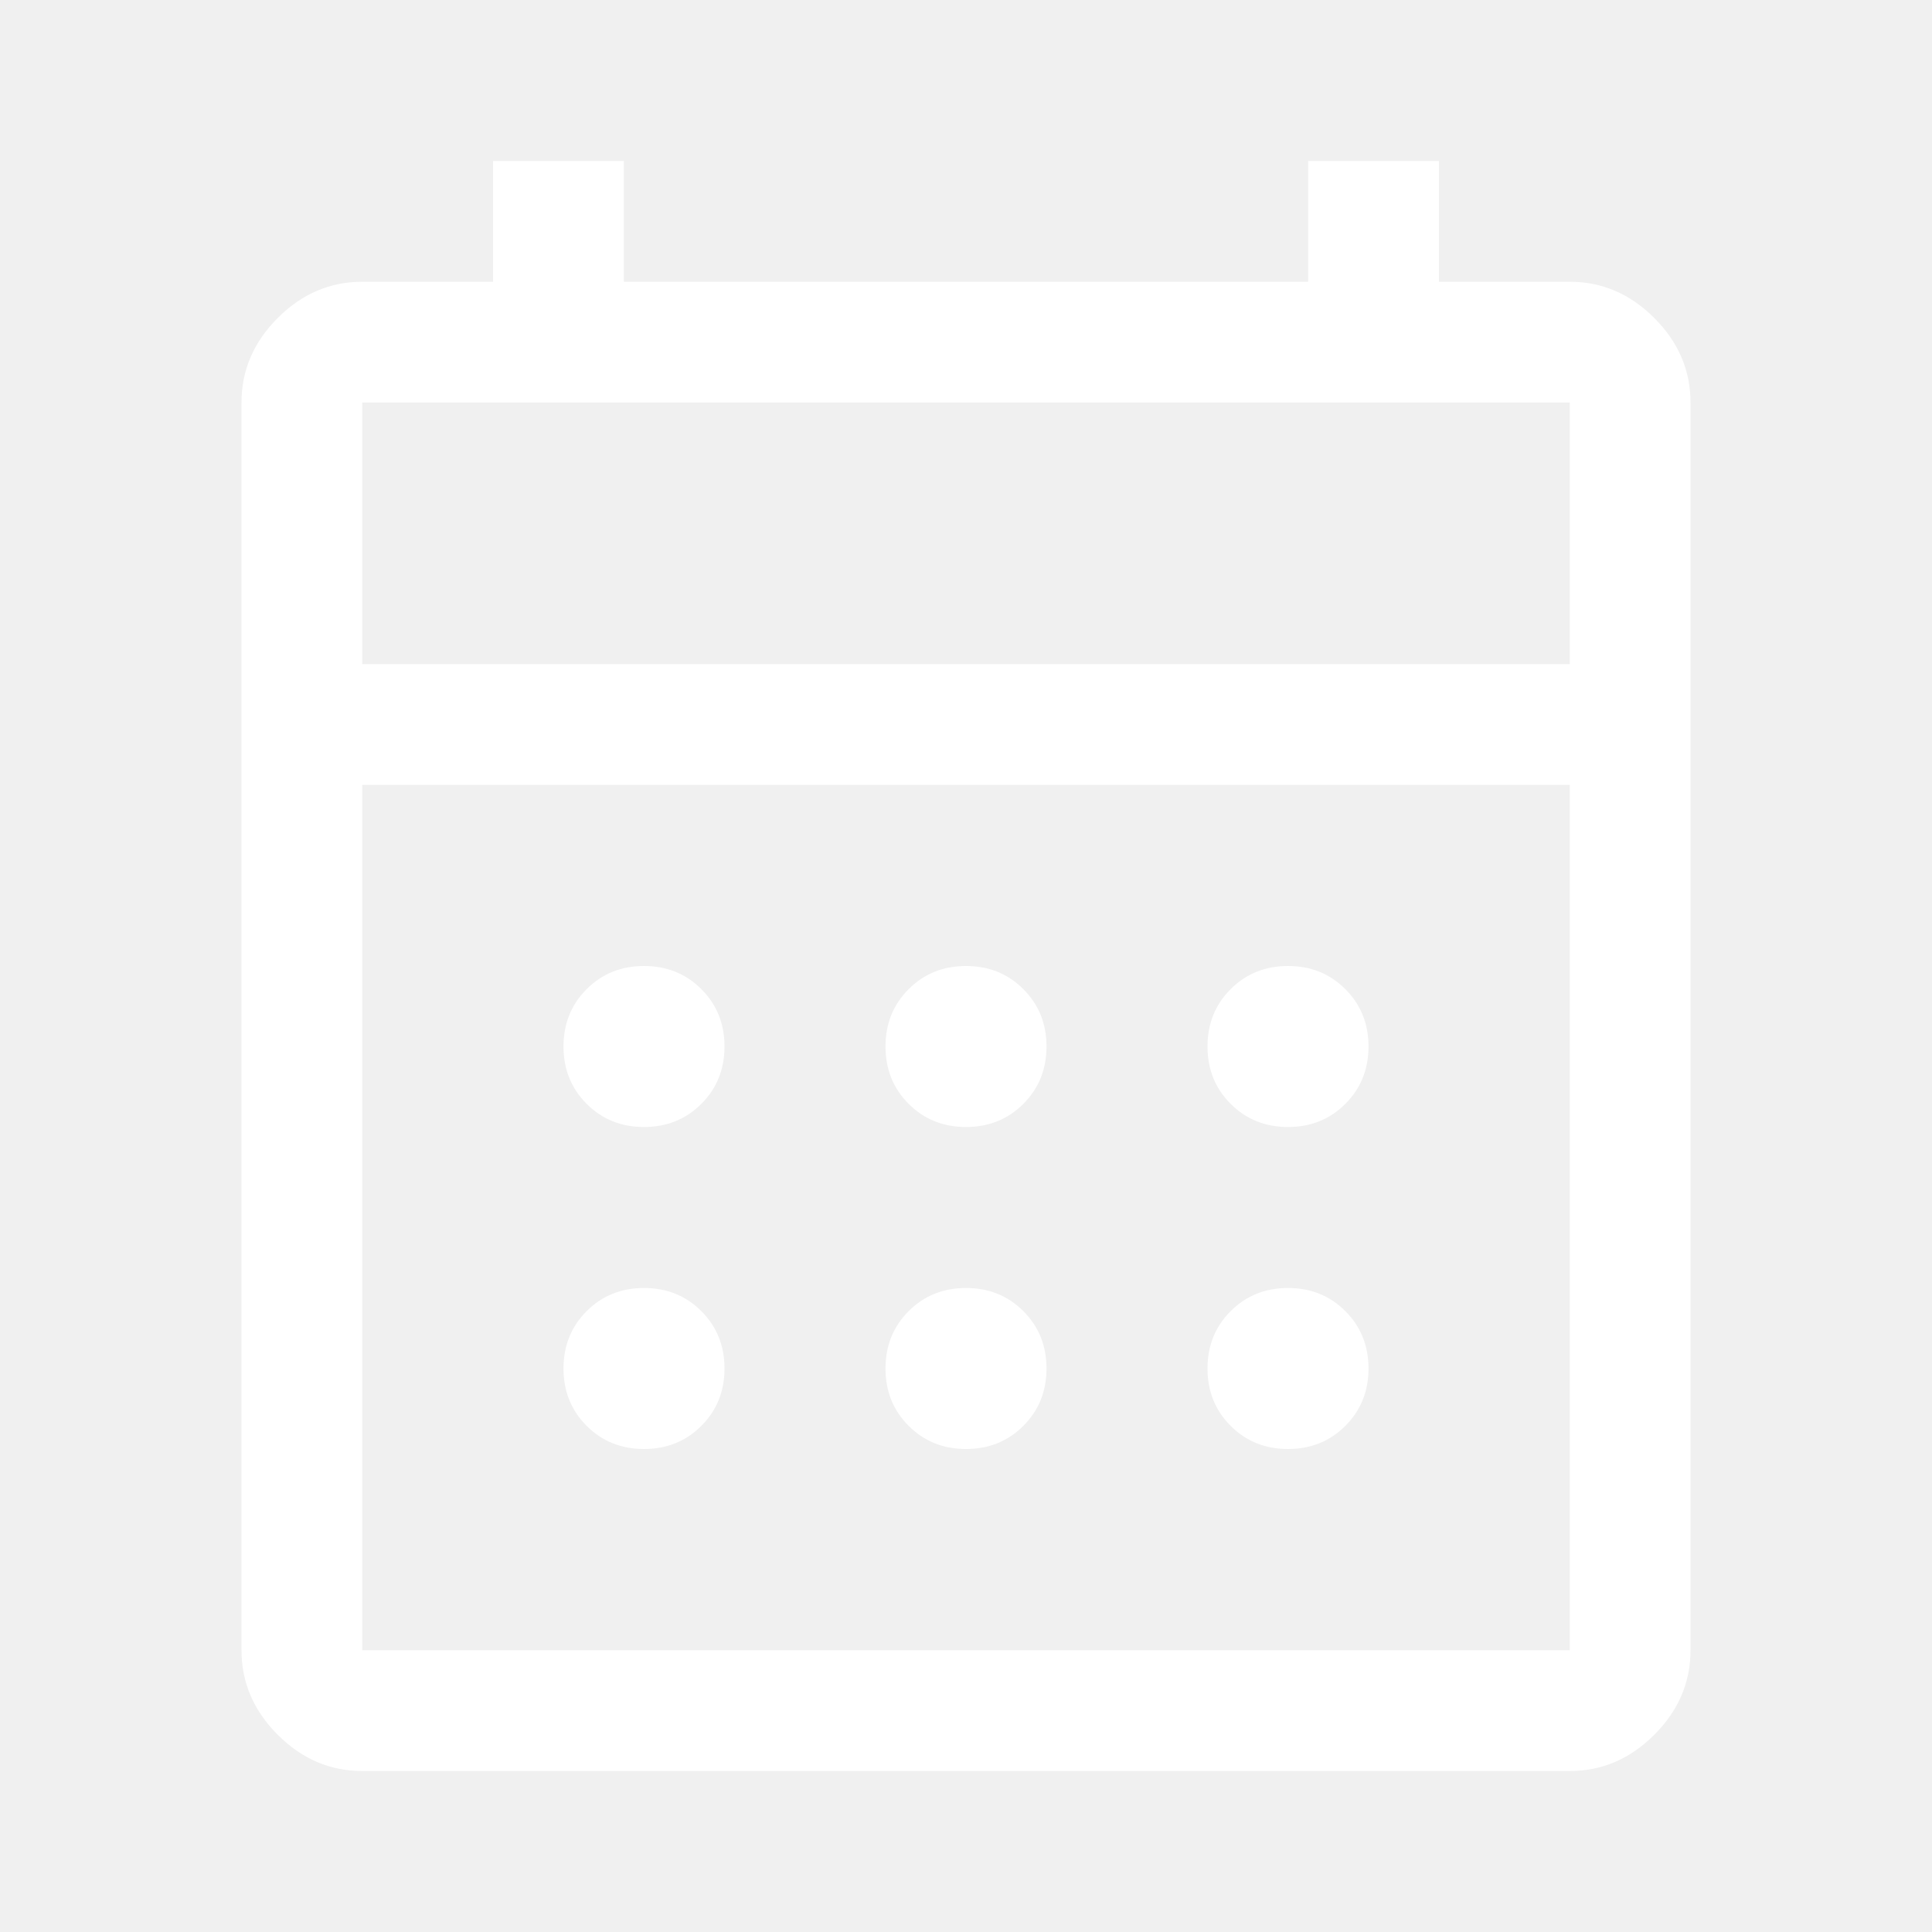
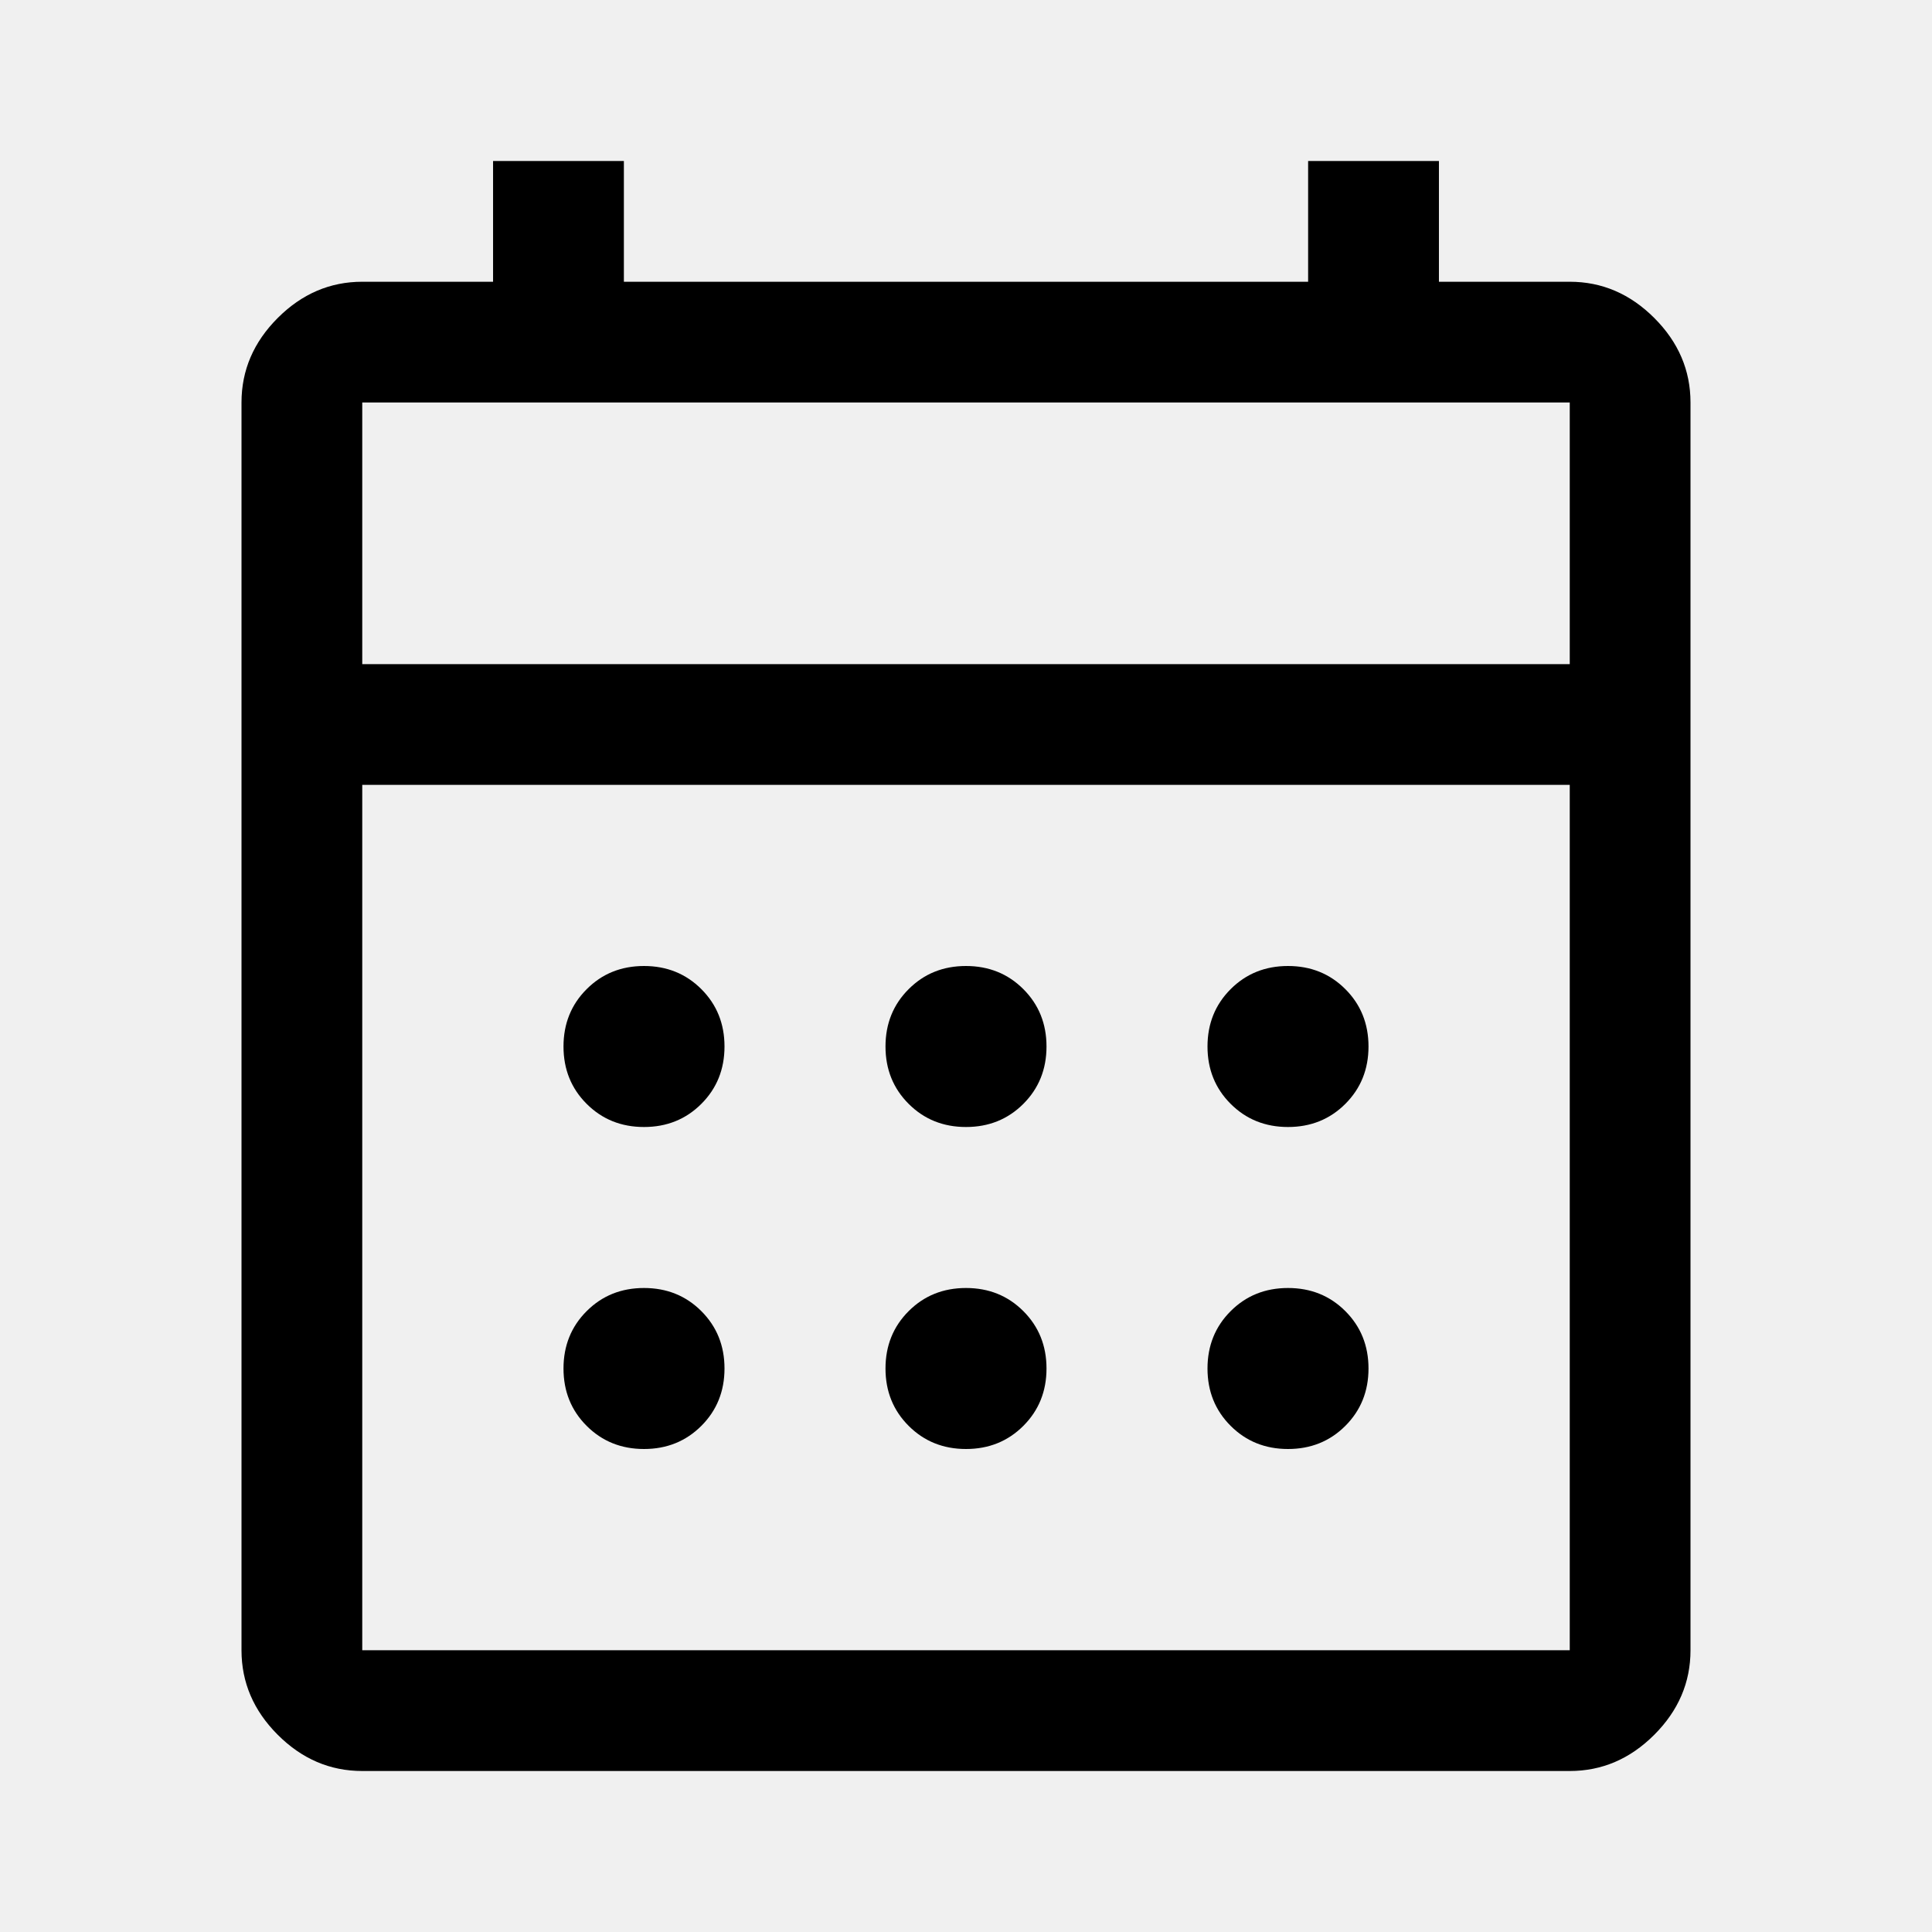
- <svg xmlns="http://www.w3.org/2000/svg" height="48px" viewBox="0 -960 960 960" width="48px" fill="#FFFFFF">
+ <svg xmlns="http://www.w3.org/2000/svg" height="48px" viewBox="0 -960 960 960" width="48px" fill="#000000">
  <path d="M180-80q-24 0-42-18t-18-42v-620q0-24 18-42t42-18h65v-60h65v60h340v-60h65v60h65q24 0 42 18t18 42v620q0 24-18 42t-42 18H180Zm0-60h600v-430H180v430Zm0-490h600v-130H180v130Zm0 0v-130 130Zm300 230q-17 0-28.5-11.5T440-440q0-17 11.5-28.5T480-480q17 0 28.5 11.5T520-440q0 17-11.5 28.5T480-400Zm-188.5-11.5Q280-423 280-440t11.5-28.5Q303-480 320-480t28.5 11.5Q360-457 360-440t-11.5 28.5Q337-400 320-400t-28.5-11.5ZM640-400q-17 0-28.5-11.5T600-440q0-17 11.5-28.5T640-480q17 0 28.5 11.5T680-440q0 17-11.5 28.5T640-400ZM480-240q-17 0-28.5-11.5T440-280q0-17 11.5-28.5T480-320q17 0 28.5 11.5T520-280q0 17-11.5 28.5T480-240Zm-188.5-11.5Q280-263 280-280t11.5-28.5Q303-320 320-320t28.5 11.5Q360-297 360-280t-11.5 28.5Q337-240 320-240t-28.5-11.5ZM640-240q-17 0-28.5-11.5T600-280q0-17 11.5-28.5T640-320q17 0 28.5 11.5T680-280q0 17-11.5 28.5T640-240Z" />
</svg>
